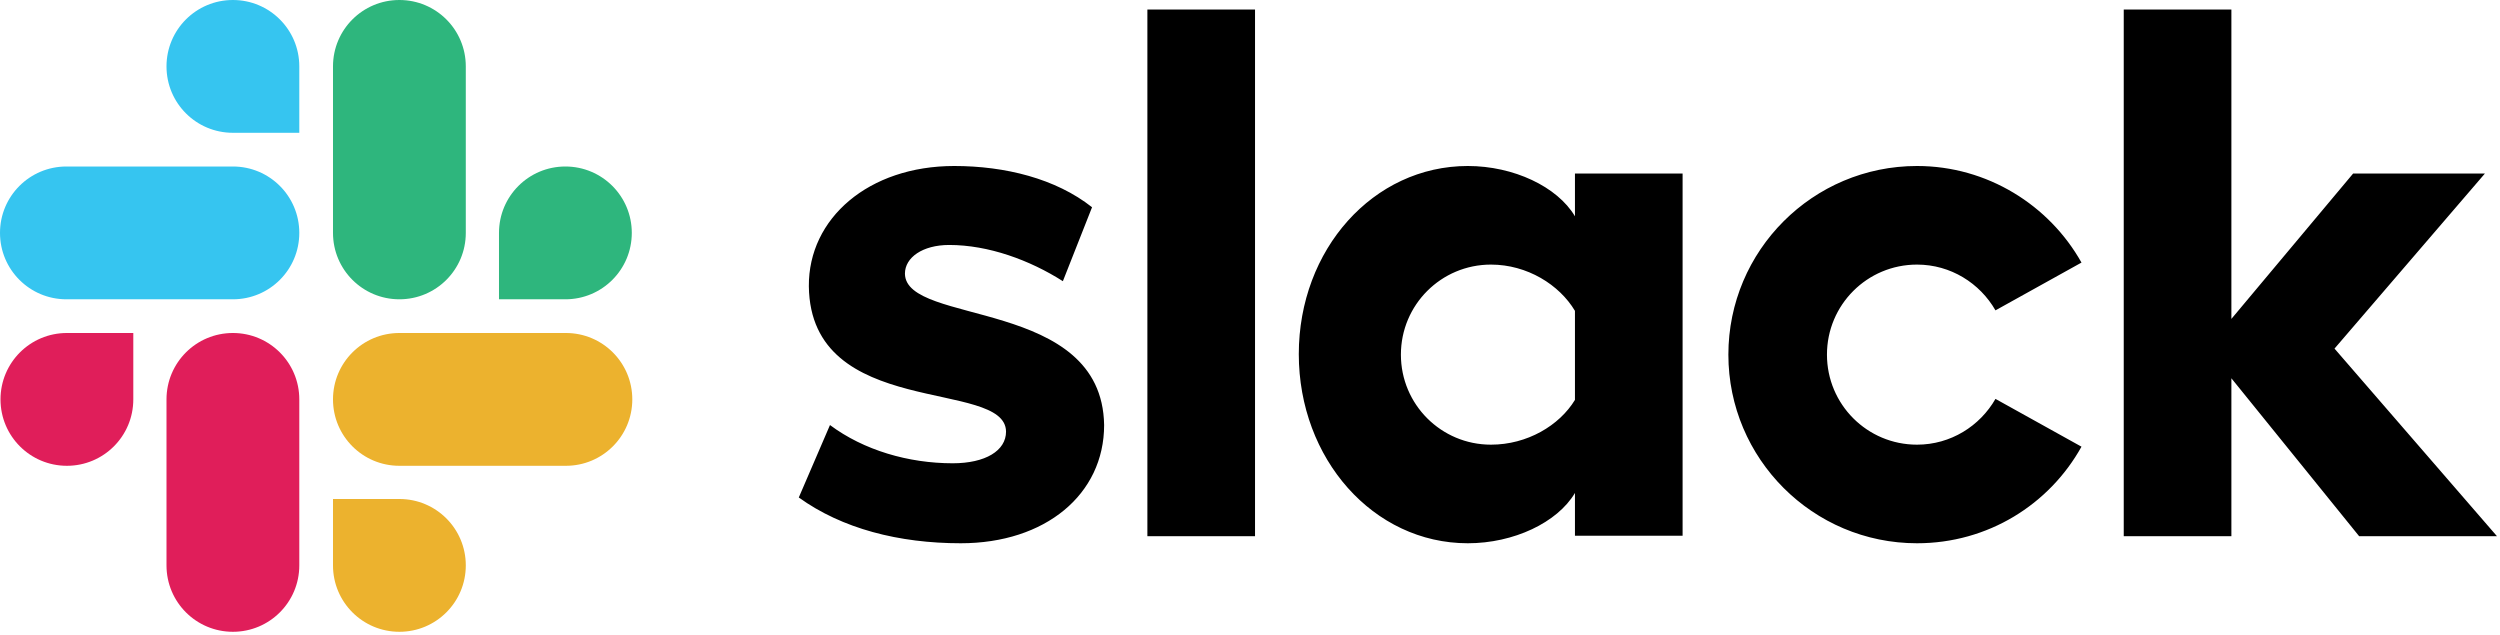
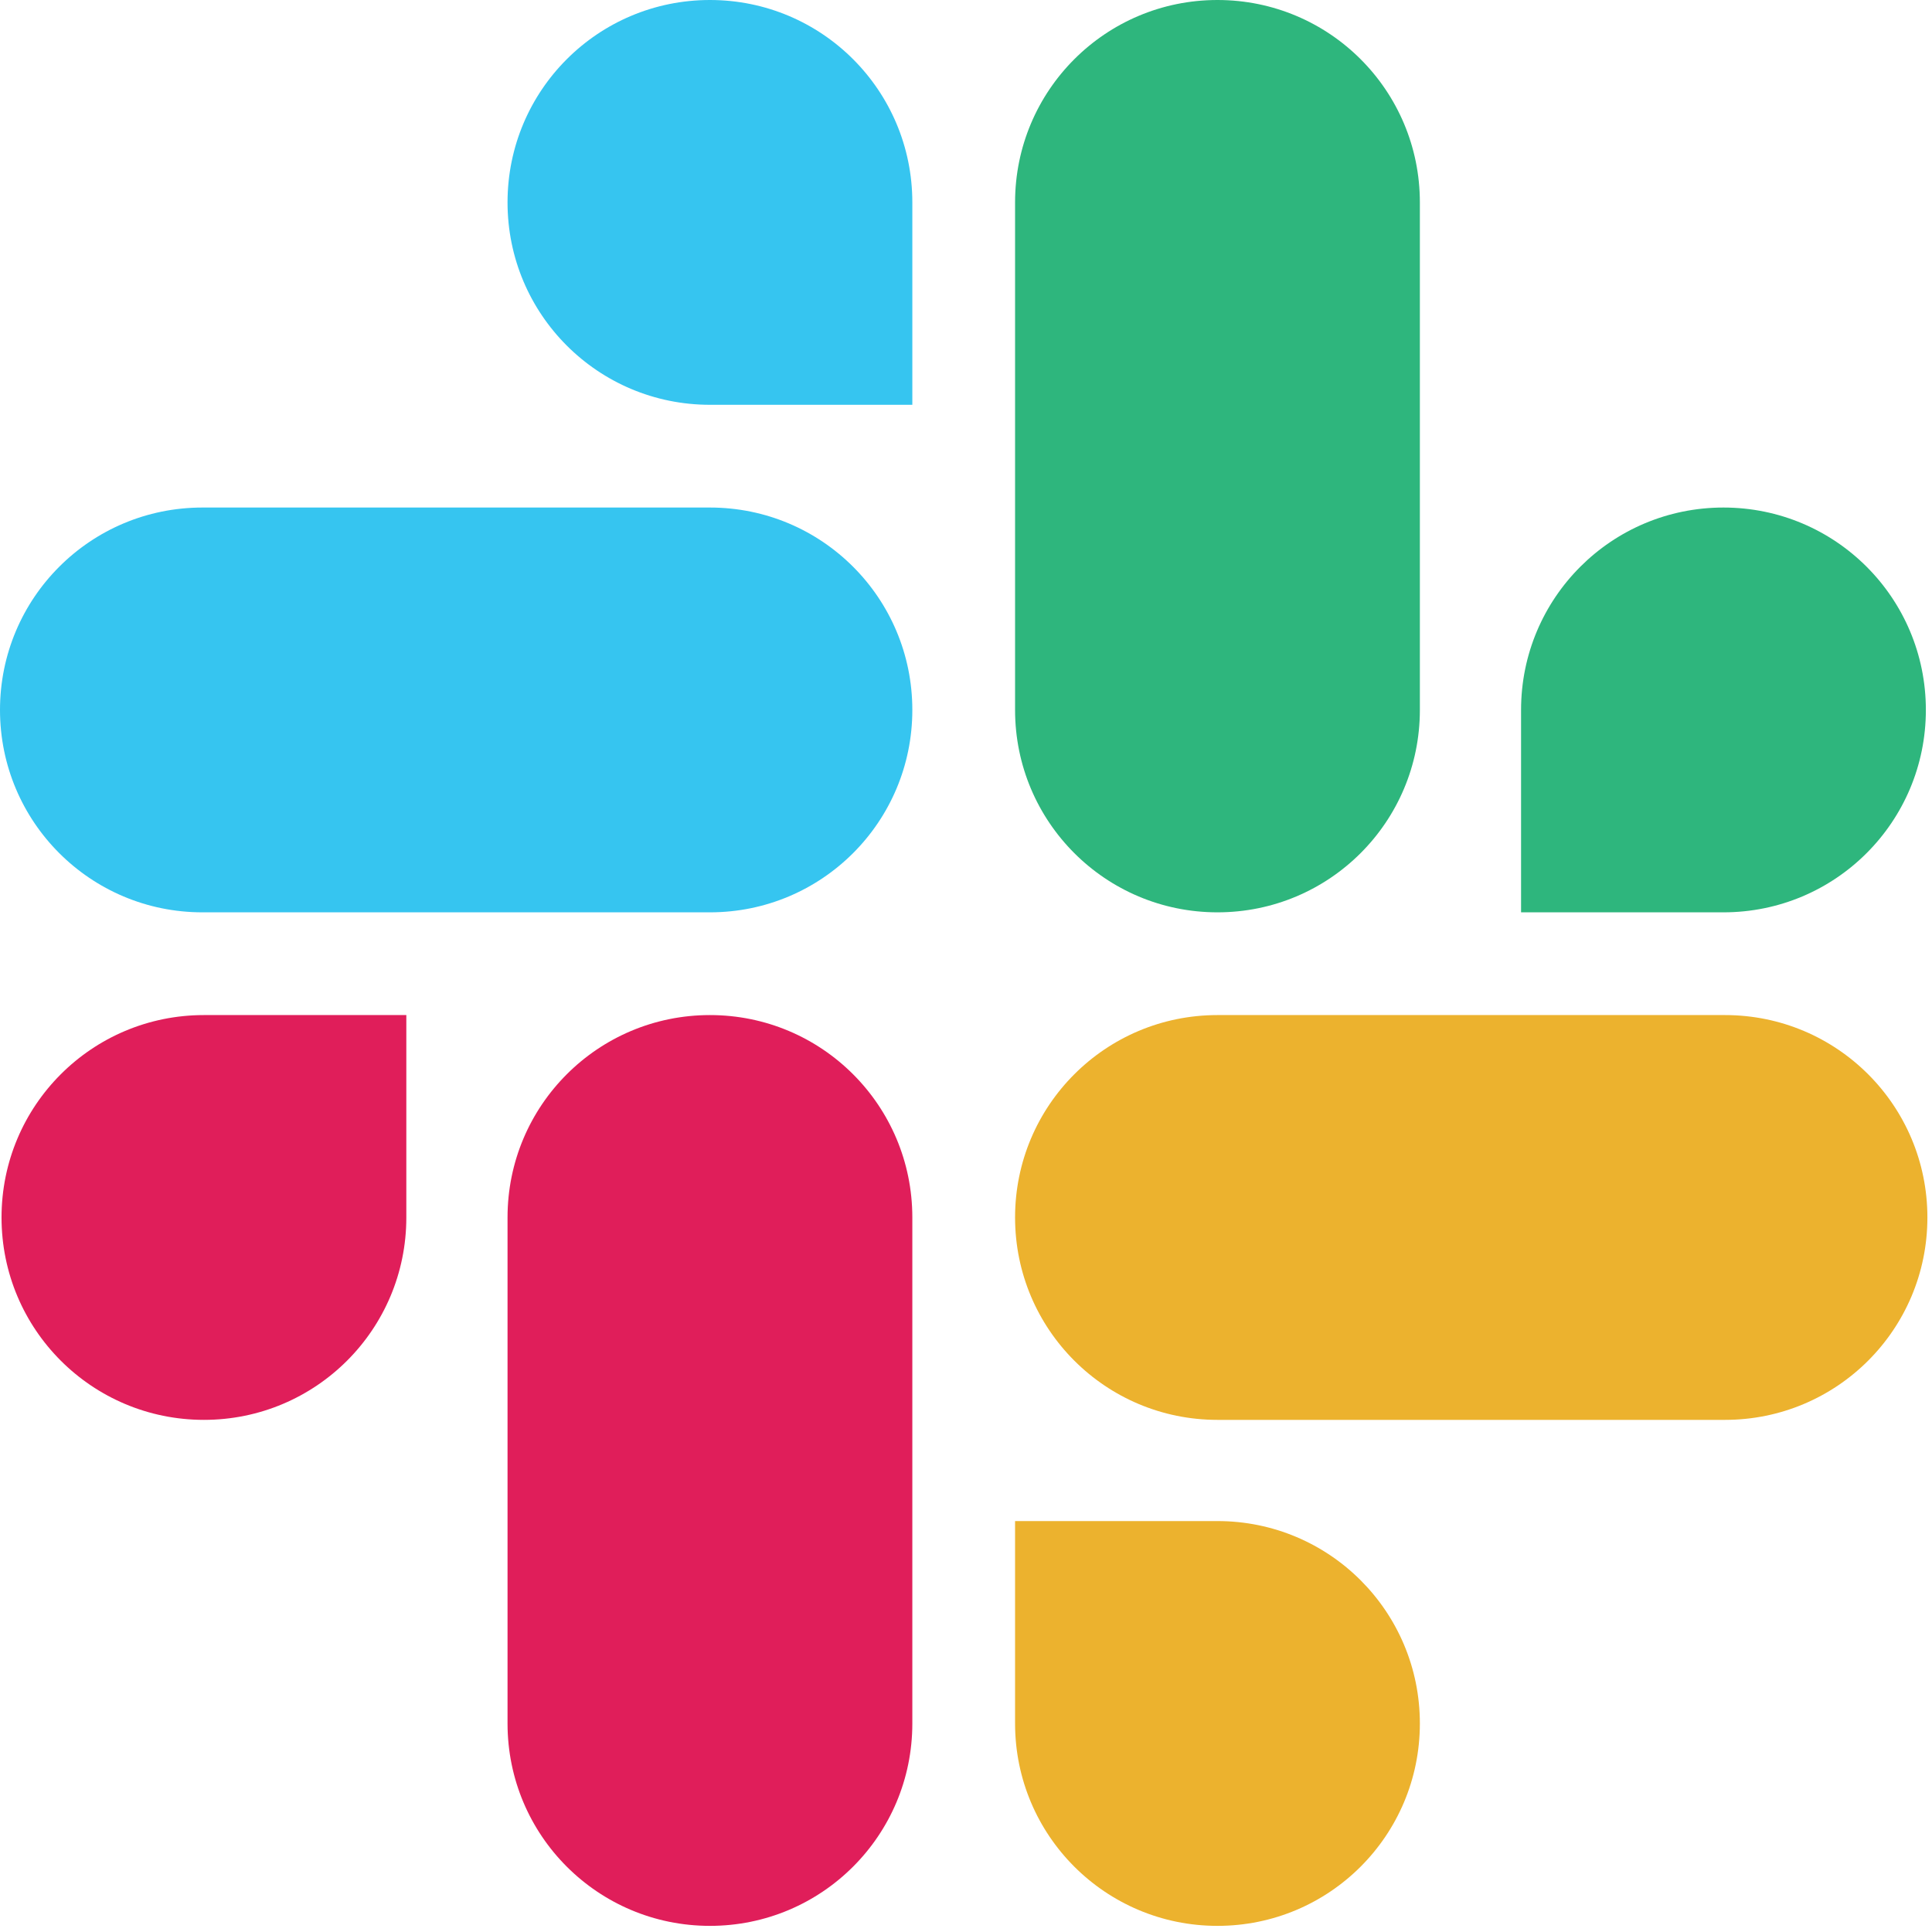
- <svg xmlns="http://www.w3.org/2000/svg" width="512px" height="130px" viewBox="0 0 512 130" version="1.1" preserveAspectRatio="xMidYMid">
+ <svg xmlns="http://www.w3.org/2000/svg" width="256px" height="256px" viewBox="0 0 256 256" version="1.1" preserveAspectRatio="xMidYMid">
  <g>
-     <path d="M163.593,101.885 L169.98,87.05 C176.882,92.201 186.051,94.88 195.116,94.88 C201.812,94.88 206.036,92.304 206.036,88.39 C205.933,77.47 165.962,86.02 165.653,58.617 C165.55,44.71 177.912,33.996 195.425,33.996 C205.83,33.996 216.235,36.571 223.652,42.443 L217.677,57.587 C210.878,53.26 202.431,50.17 194.395,50.17 C188.935,50.17 185.33,52.745 185.33,56.042 C185.433,66.756 225.713,60.884 226.125,87.05 C226.125,101.267 214.072,111.26 196.765,111.26 C184.093,111.26 172.452,108.272 163.593,101.885 Z M408.673,81.693 L426.289,91.48 C419.696,103.327 407.128,111.26 392.602,111.26 C371.277,111.26 353.97,93.953 353.97,72.628 C353.97,51.303 371.277,33.996 392.602,33.996 C407.025,33.996 419.696,42.031 426.289,53.775 L408.673,63.562 C405.479,57.999 399.504,54.188 392.602,54.188 C382.403,54.188 374.162,62.429 374.162,72.628 C374.162,82.827 382.403,91.068 392.602,91.068 C399.504,91.068 405.479,87.256 408.673,81.693 Z M234.984,1.957 L257.03,1.957 L257.03,109.817 L234.984,109.817 L234.984,1.957 Z M434.942,1.957 L456.988,1.957 L456.988,65.313 L481.919,35.541 L508.909,35.541 L478.107,71.392 L511.382,109.817 L483.155,109.817 L456.988,77.47 L456.988,109.817 L434.942,109.817 L434.942,1.957 Z M322.55,81.899 L322.55,63.665 C319.356,58.308 312.763,54.188 305.346,54.188 C295.147,54.188 286.905,62.429 286.905,72.628 C286.905,82.827 295.147,91.068 305.346,91.068 C312.763,91.068 319.356,87.153 322.55,81.899 Z M322.55,35.541 L344.596,35.541 L344.596,109.714 L322.55,109.714 L322.55,100.958 C318.944,107.036 309.981,111.26 300.607,111.26 C281.239,111.26 265.993,93.953 265.993,72.525 C265.993,51.097 281.239,33.996 300.607,33.996 C309.981,33.996 318.944,38.22 322.55,44.298 L322.55,35.541 Z" fill="#000000" />
-     <path d="M27.3,81.796 C27.3,89.317 21.222,95.395 13.701,95.395 C6.181,95.395 0.103,89.317 0.103,81.796 C0.103,74.276 6.181,68.198 13.701,68.198 L27.3,68.198 L27.3,81.796 Z M34.099,81.796 C34.099,74.276 40.177,68.198 47.697,68.198 C55.218,68.198 61.296,74.276 61.296,81.796 L61.296,115.792 C61.296,123.313 55.218,129.391 47.697,129.391 C40.177,129.391 34.099,123.313 34.099,115.792 L34.099,81.796 Z" fill="#E01E5A" />
-     <path d="M47.697,27.197 C40.177,27.197 34.099,21.119 34.099,13.598 C34.099,6.078 40.177,0 47.697,0 C55.218,0 61.296,6.078 61.296,13.598 L61.296,27.197 L47.697,27.197 Z M47.697,34.099 C55.218,34.099 61.296,40.177 61.296,47.697 C61.296,55.218 55.218,61.296 47.697,61.296 L13.598,61.296 C6.078,61.296 0,55.218 0,47.697 C0,40.177 6.078,34.099 13.598,34.099 L47.697,34.099 Z" fill="#36C5F0" />
-     <path d="M102.194,47.697 C102.194,40.177 108.272,34.099 115.792,34.099 C123.313,34.099 129.391,40.177 129.391,47.697 C129.391,55.218 123.313,61.296 115.792,61.296 L102.194,61.296 L102.194,47.697 Z M95.395,47.697 C95.395,55.218 89.317,61.296 81.796,61.296 C74.276,61.296 68.198,55.218 68.198,47.697 L68.198,13.598 C68.198,6.078 74.276,-7.10542736e-15 81.796,-7.10542736e-15 C89.317,-7.10542736e-15 95.395,6.078 95.395,13.598 L95.395,47.697 Z" fill="#2EB67D" />
-     <path d="M81.796,102.194 C89.317,102.194 95.395,108.272 95.395,115.792 C95.395,123.313 89.317,129.391 81.796,129.391 C74.276,129.391 68.198,123.313 68.198,115.792 L68.198,102.194 L81.796,102.194 Z M81.796,95.395 C74.276,95.395 68.198,89.317 68.198,81.796 C68.198,74.276 74.276,68.198 81.796,68.198 L115.895,68.198 C123.416,68.198 129.494,74.276 129.494,81.796 C129.494,89.317 123.416,95.395 115.895,95.395 L81.796,95.395 Z" fill="#ECB22E" />
+     <path d="M53.841,161.321 C53.841,176.152 41.854,188.14 27.022,188.14 C12.19,188.14 0.203,176.152 0.203,161.321 C0.203,146.489 12.19,134.502 27.022,134.502 L53.841,134.502 L53.841,161.321 Z M67.251,161.321 C67.251,146.489 79.238,134.502 94.07,134.502 C108.902,134.502 120.889,146.489 120.889,161.321 L120.889,228.368 C120.889,243.2 108.902,255.187 94.07,255.187 C79.238,255.187 67.251,243.2 67.251,228.368 L67.251,161.321 Z" fill="#E01E5A" />
+     <path d="M94.07,53.638 C79.238,53.638 67.251,41.651 67.251,26.819 C67.251,11.987 79.238,-7.10542736e-15 94.07,-7.10542736e-15 C108.902,-7.10542736e-15 120.889,11.987 120.889,26.819 L120.889,53.638 L94.07,53.638 Z M94.07,67.251 C108.902,67.251 120.889,79.238 120.889,94.07 C120.889,108.902 108.902,120.889 94.07,120.889 L26.819,120.889 C11.987,120.889 0,108.902 0,94.07 C0,79.238 11.987,67.251 26.819,67.251 L94.07,67.251 Z" fill="#36C5F0" />
+     <path d="M201.549,94.07 C201.549,79.238 213.537,67.251 228.368,67.251 C243.2,67.251 255.187,79.238 255.187,94.07 C255.187,108.902 243.2,120.889 228.368,120.889 L201.549,120.889 L201.549,94.07 Z M188.14,94.07 C188.14,108.902 176.152,120.889 161.321,120.889 C146.489,120.889 134.502,108.902 134.502,94.07 L134.502,26.819 C134.502,11.987 146.489,-1.42108547e-14 161.321,-1.42108547e-14 C176.152,-1.42108547e-14 188.14,11.987 188.14,26.819 L188.14,94.07 Z" fill="#2EB67D" />
+     <path d="M161.321,201.549 C176.152,201.549 188.14,213.537 188.14,228.368 C188.14,243.2 176.152,255.187 161.321,255.187 C146.489,255.187 134.502,243.2 134.502,228.368 L134.502,201.549 L161.321,201.549 Z M161.321,188.14 C146.489,188.14 134.502,176.152 134.502,161.321 C134.502,146.489 146.489,134.502 161.321,134.502 L228.571,134.502 C243.403,134.502 255.39,146.489 255.39,161.321 C255.39,176.152 243.403,188.14 228.571,188.14 L161.321,188.14 Z" fill="#ECB22E" />
  </g>
</svg>
